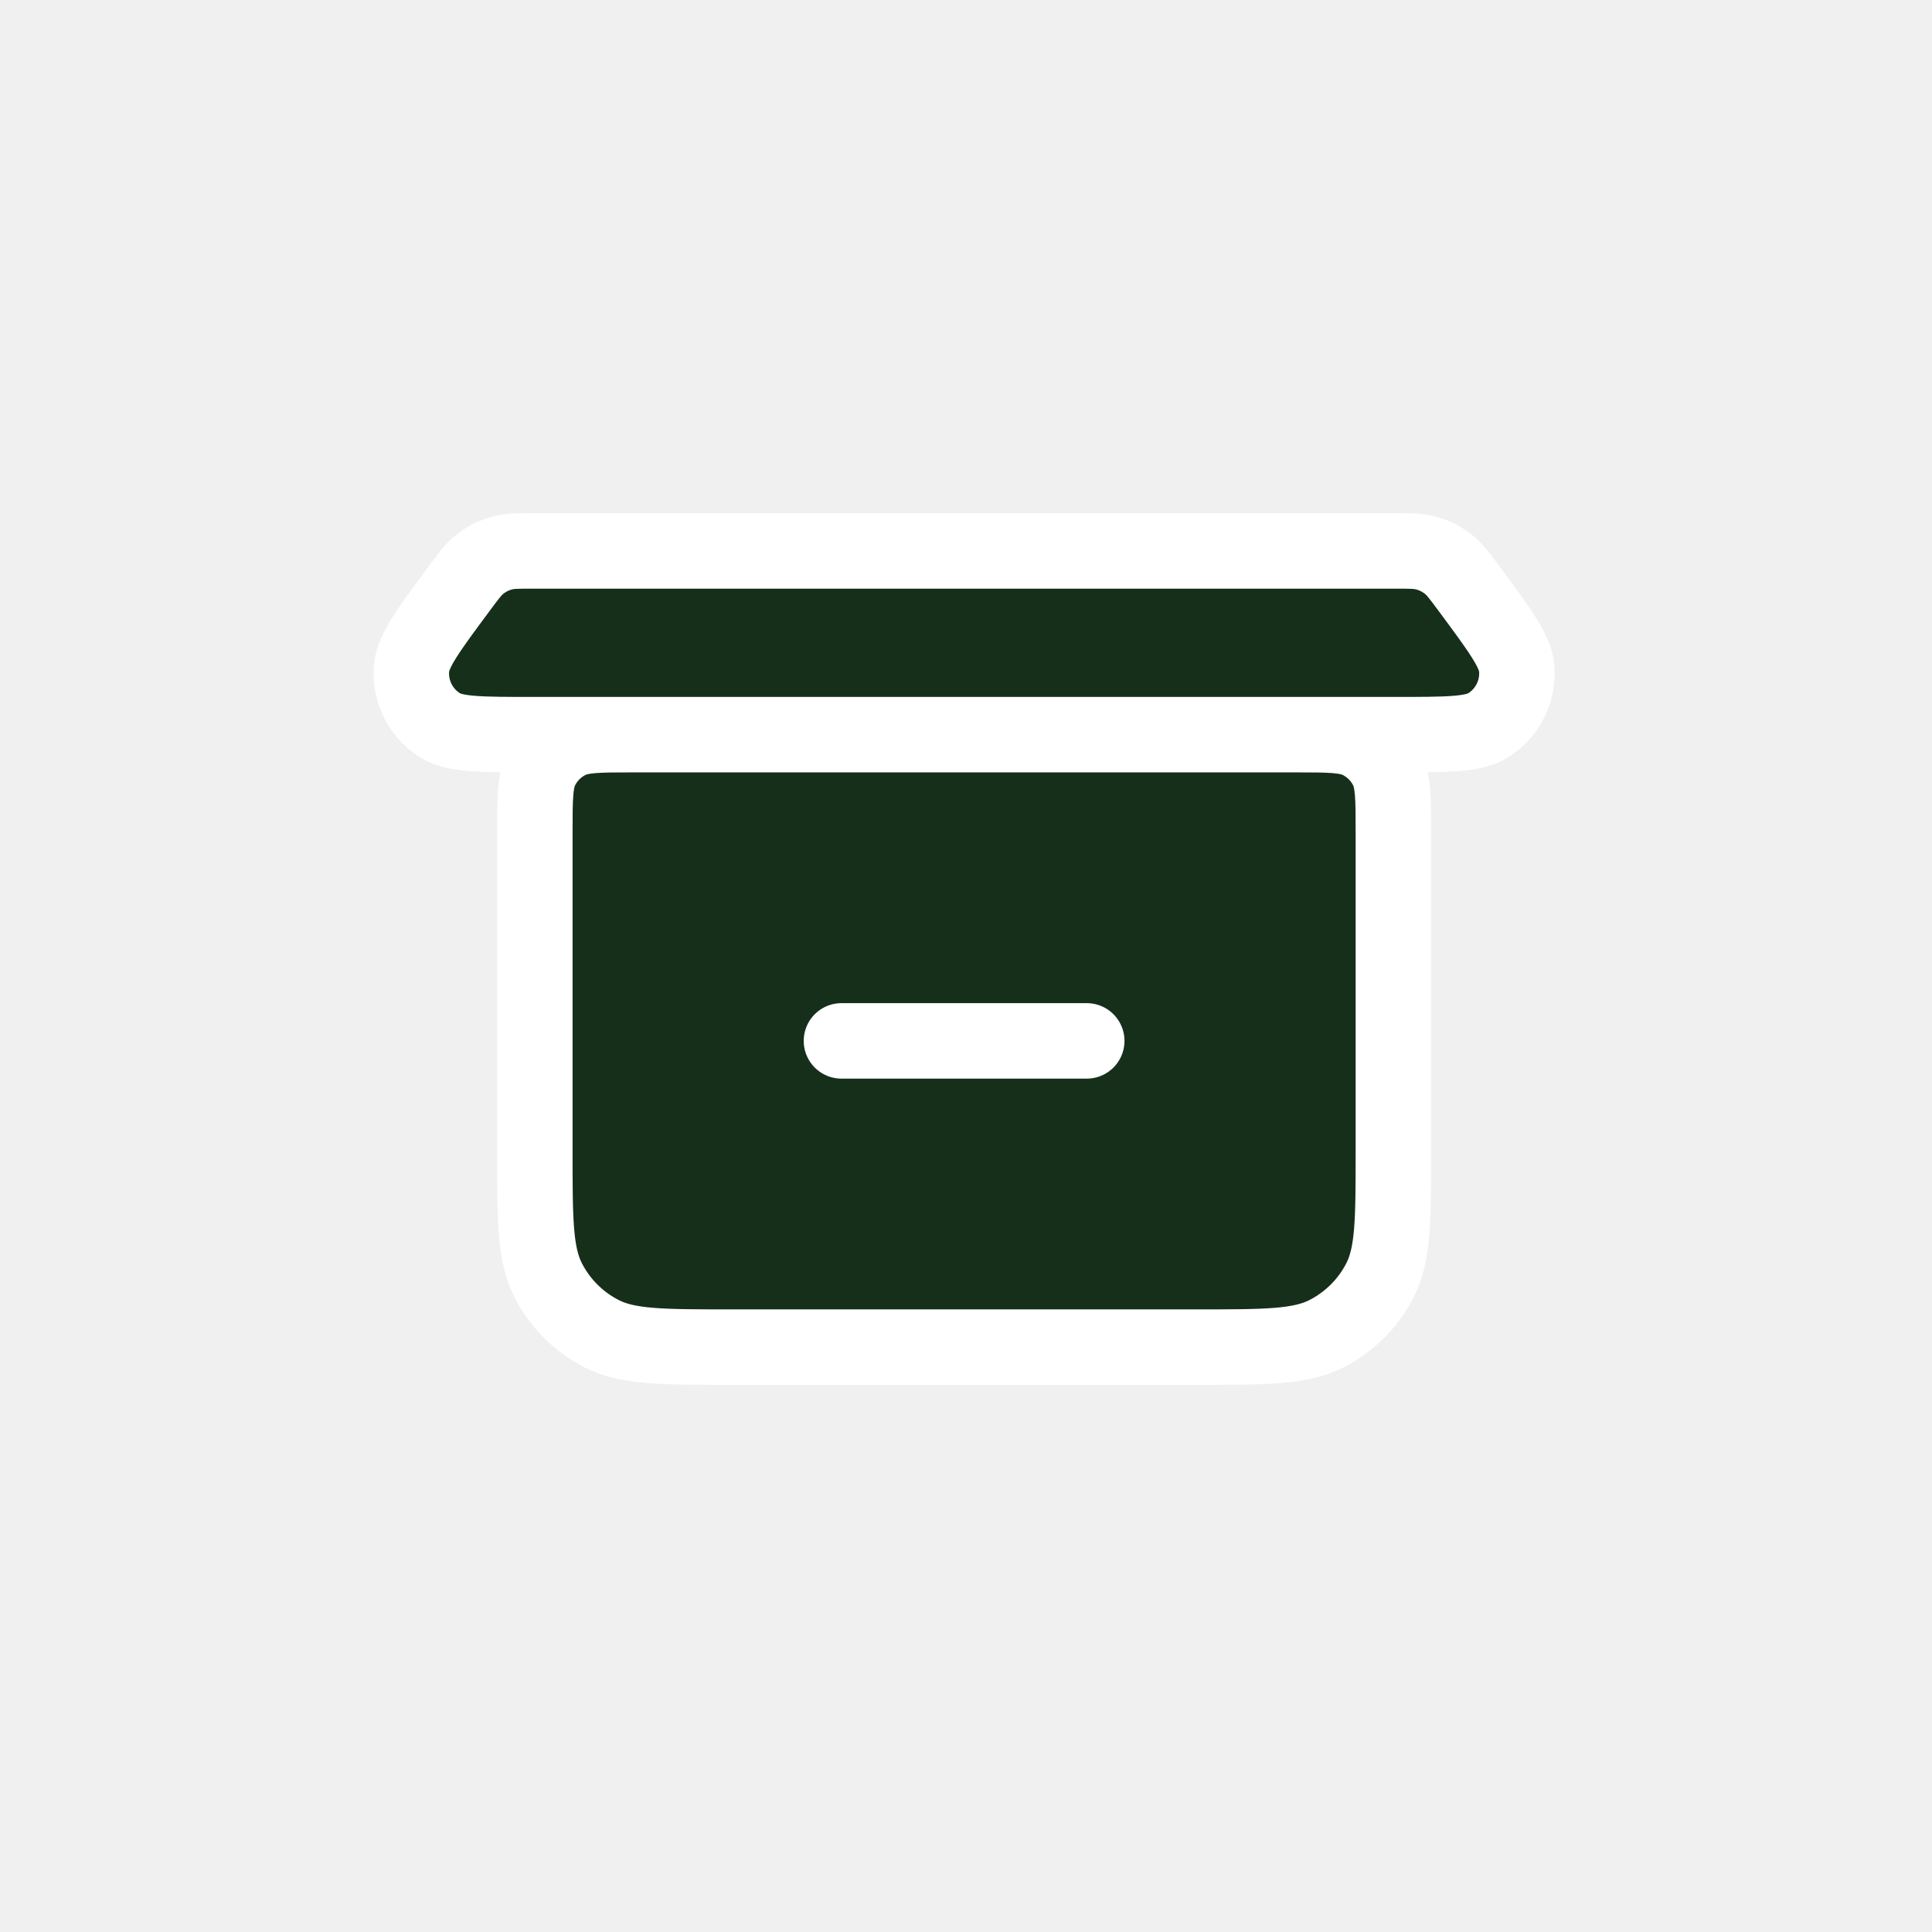
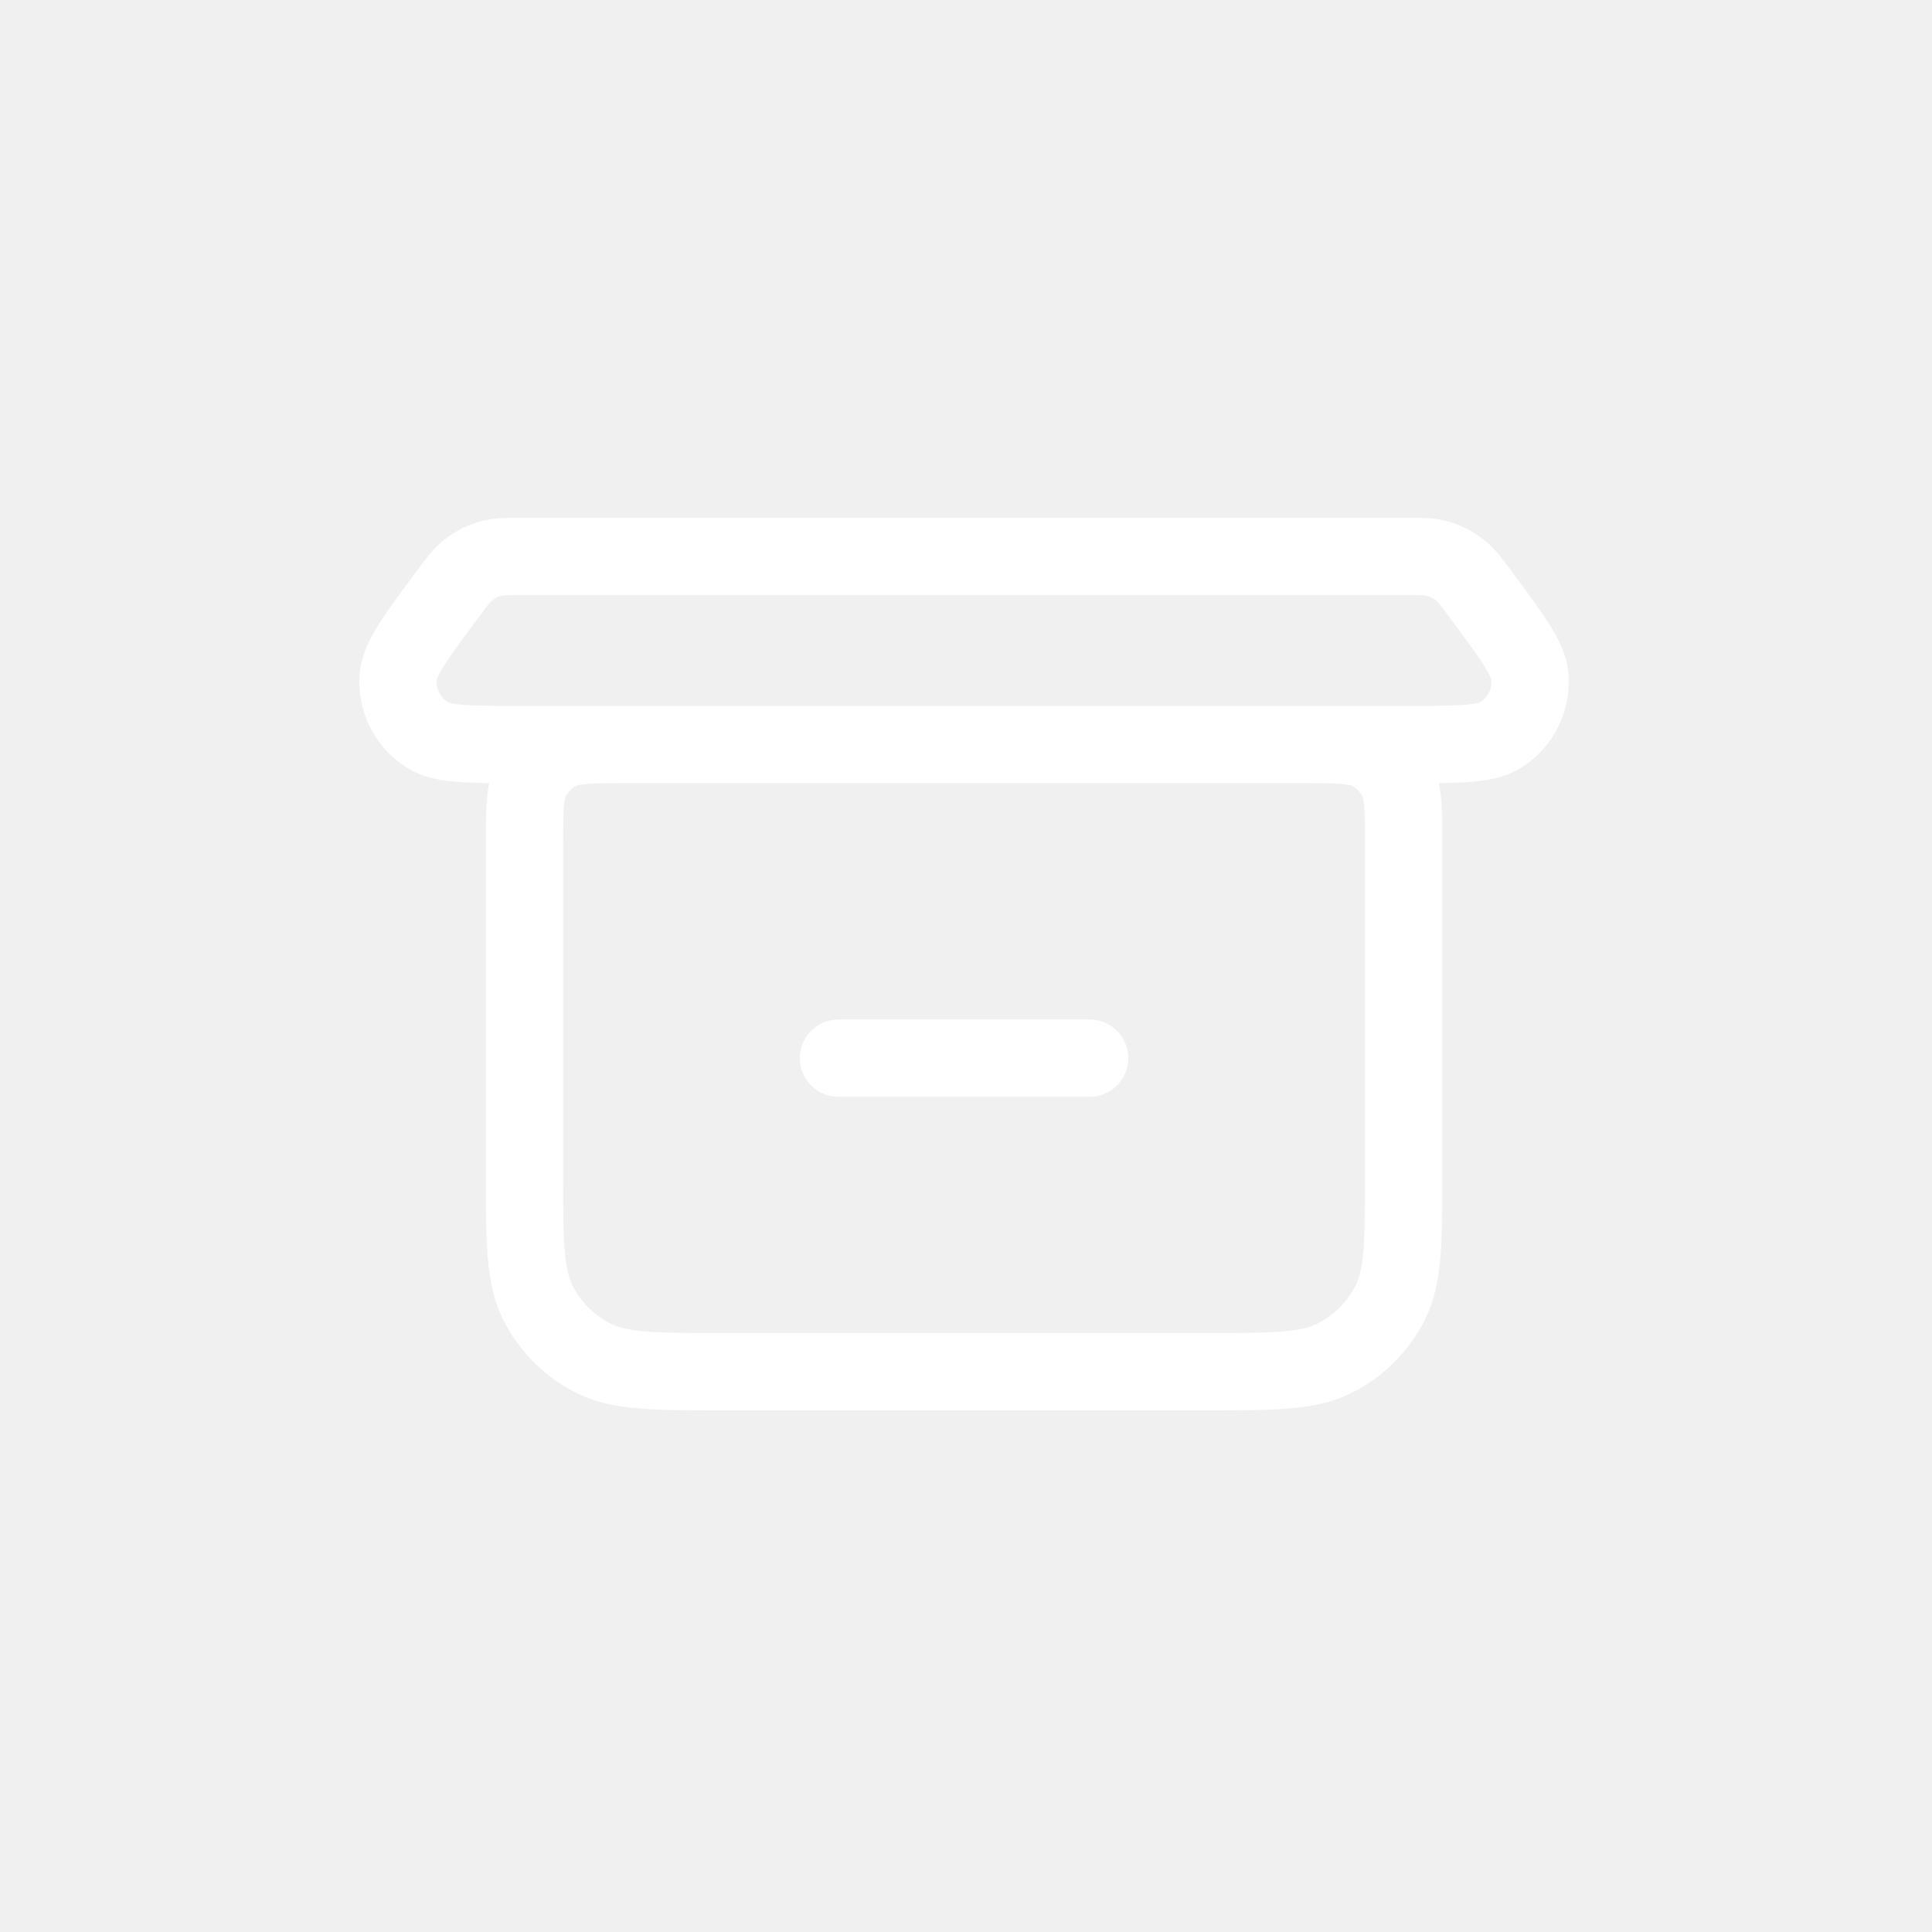
- <svg xmlns="http://www.w3.org/2000/svg" width="512" height="512" viewBox="0 0 512 512" fill="none">
-   <path d="M141.737 305.063V220.663C141.737 211.573 141.737 207.025 143.508 203.553C145.066 200.499 147.551 198.017 150.609 196.461C154.085 194.692 158.647 194.692 167.749 194.692H141.336C127.537 194.692 120.641 194.692 116.725 192.283C111.499 189.068 108.536 183.181 109.06 177.073C109.453 172.492 113.56 166.952 121.788 155.858C124.167 152.65 125.358 151.045 126.814 149.82C128.757 148.186 131.061 147.026 133.532 146.44C135.385 146 137.374 146 141.372 146H369.613C373.611 146 375.605 146 377.458 146.44C379.928 147.026 382.232 148.186 384.175 149.82C385.631 151.045 386.826 152.642 389.206 155.851C397.434 166.944 401.548 172.491 401.941 177.072C402.465 183.18 399.491 189.068 394.264 192.283C390.348 194.692 383.436 194.692 369.637 194.692H343.264C352.365 194.692 356.907 194.692 360.383 196.461C363.441 198.017 365.937 200.499 367.495 203.553C369.257 207.006 369.257 211.524 369.256 220.516V305.122C369.256 323.266 369.256 332.341 365.717 339.278C362.601 345.386 357.61 350.353 351.494 353.465C344.548 357 335.464 357 317.296 357H193.691C175.523 357 166.426 357 159.48 353.465C153.364 350.353 148.396 345.387 145.28 339.279C141.737 332.335 141.737 323.243 141.737 305.063Z" fill="#162F1B" />
-   <path d="M167.749 194.692H343.264M167.749 194.692C158.647 194.692 154.085 194.692 150.609 196.461C147.551 198.017 145.066 200.499 143.508 203.553C141.737 207.025 141.737 211.573 141.737 220.663V305.063C141.737 323.243 141.737 332.335 145.28 339.279C148.396 345.387 153.364 350.353 159.48 353.465C166.426 357 175.523 357 193.691 357H317.296C335.464 357 344.548 357 351.494 353.465C357.61 350.353 362.601 345.386 365.717 339.278C369.256 332.341 369.256 323.266 369.256 305.122V220.516C369.257 211.524 369.257 207.006 367.495 203.553C365.937 200.499 363.441 198.017 360.383 196.461C356.907 194.692 352.365 194.692 343.264 194.692M167.749 194.692H141.336C127.537 194.692 120.641 194.692 116.725 192.283C111.499 189.068 108.536 183.181 109.06 177.073C109.453 172.492 113.56 166.952 121.788 155.858C124.167 152.65 125.358 151.045 126.814 149.82C128.757 148.186 131.061 147.026 133.532 146.44C135.385 146 137.374 146 141.372 146H369.613C373.611 146 375.605 146 377.458 146.44C379.928 147.026 382.232 148.186 384.175 149.82C385.631 151.045 386.826 152.642 389.206 155.851C397.434 166.944 401.548 172.491 401.941 177.072C402.465 183.18 399.491 189.068 394.264 192.283C390.348 194.692 383.436 194.692 369.637 194.692H343.264M222.994 275.846H287.999" stroke="white" stroke-width="20" stroke-linecap="round" stroke-linejoin="round" />
+ <svg xmlns="http://www.w3.org/2000/svg" width="500" height="500" viewBox="0 0 500 500" fill="none">
+   <path d="M161.749 192.692H337.264M161.749 192.692C152.647 192.692 148.085 192.692 144.609 194.461C141.551 196.017 139.066 198.499 137.508 201.553C135.737 205.025 135.737 209.573 135.737 218.663V303.063C135.737 321.243 135.737 330.335 139.28 337.279C142.396 343.387 147.364 348.353 153.48 351.465C160.426 355 169.523 355 187.691 355H311.296C329.464 355 338.548 355 345.494 351.465C351.61 348.353 356.601 343.386 359.717 337.278C363.256 330.341 363.256 321.266 363.256 303.122V218.516C363.257 209.524 363.257 205.006 361.495 201.553C359.937 198.499 357.441 196.017 354.383 194.461C350.907 192.692 346.365 192.692 337.264 192.692M161.749 192.692H135.336C121.537 192.692 114.641 192.692 110.725 190.283C105.499 187.068 102.536 181.181 103.06 175.073C103.453 170.492 107.56 164.952 115.788 153.858C118.167 150.65 119.358 149.045 120.814 147.82C122.757 146.186 125.061 145.026 127.532 144.44C129.385 144 131.374 144 135.372 144H363.613C367.611 144 369.605 144 371.458 144.44C373.928 145.026 376.232 146.186 378.175 147.82C379.631 149.045 380.826 150.642 383.206 153.851C391.434 164.944 395.548 170.491 395.941 175.072C396.465 181.18 393.491 187.068 388.264 190.283C384.348 192.692 377.436 192.692 363.637 192.692H337.264M216.994 273.846H281.999" stroke="white" stroke-width="20" stroke-linecap="round" stroke-linejoin="round" />
</svg>
